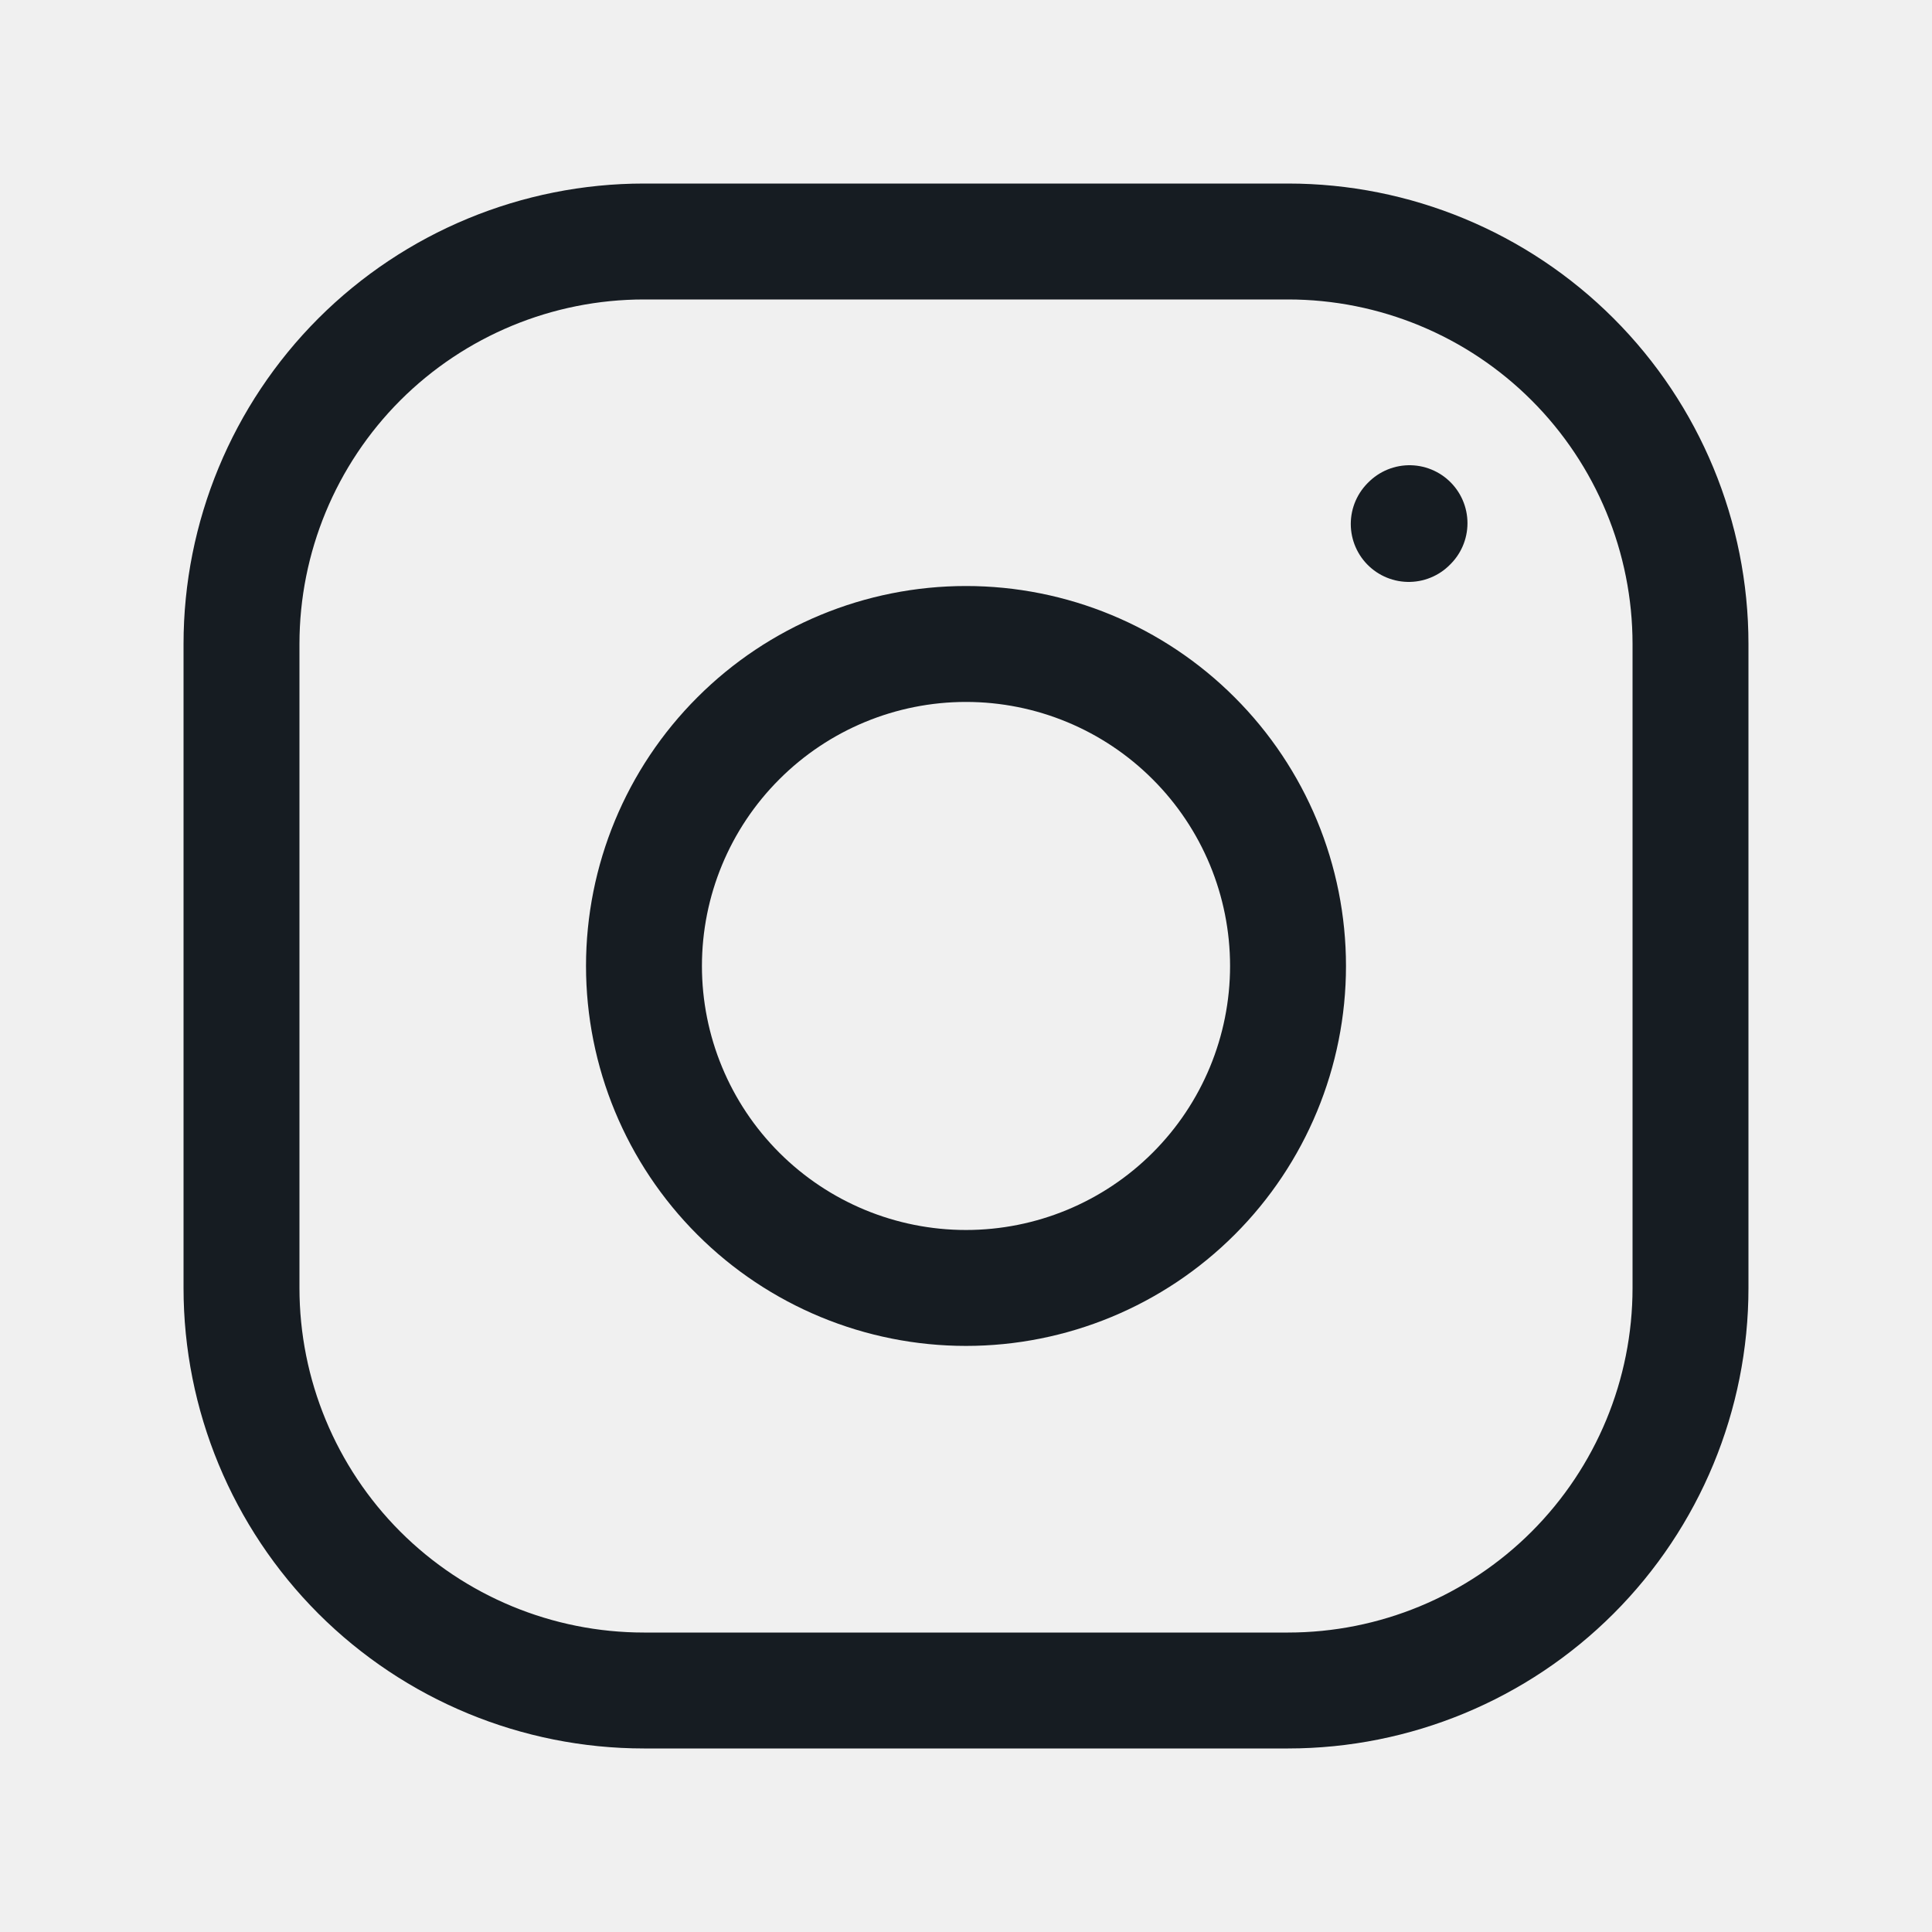
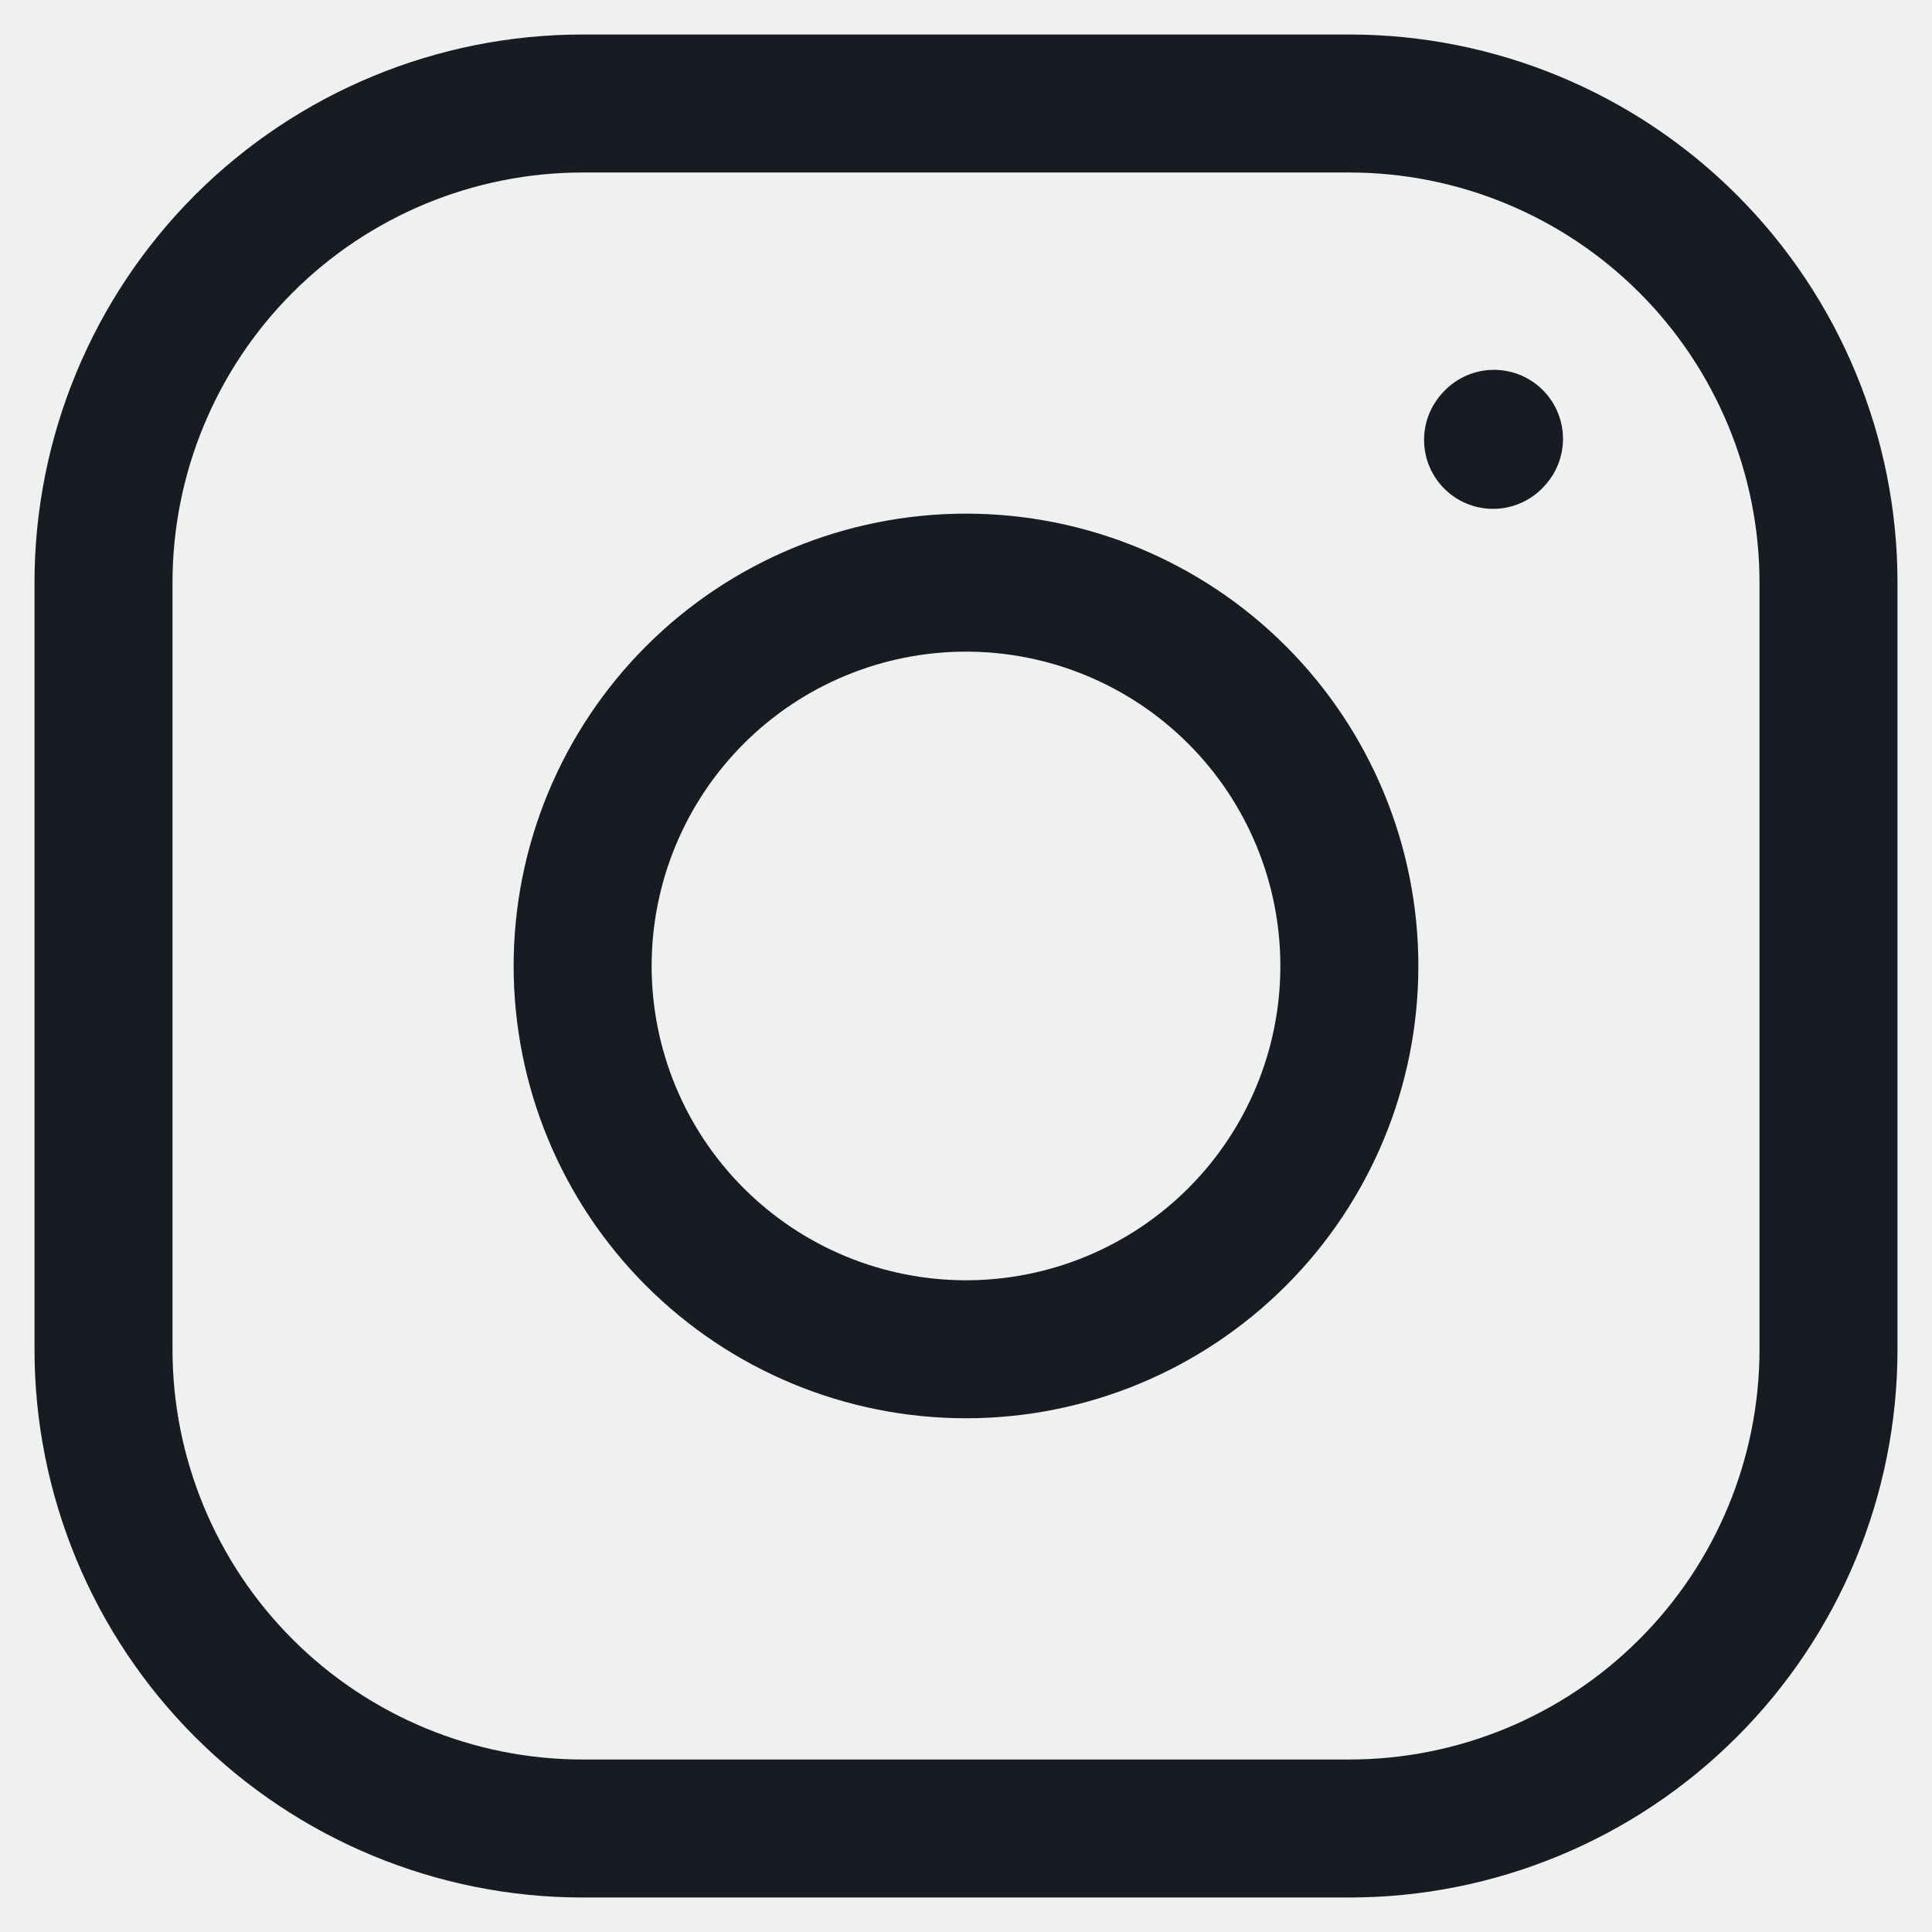
- <svg xmlns="http://www.w3.org/2000/svg" width="25" height="25" viewBox="0 0 25 25" fill="none">
-   <defs>
-     <clipPath id="clip78_561">
-       <rect id="Icon inst" width="25" height="25" fill="white" fill-opacity="0" />
-     </clipPath>
-   </defs>
-   <g clip-path="url(#clip78_561)">
-     <path id="Vector" d="M15.446 15.446C16.228 14.665 16.667 13.604 16.667 12.5C16.667 11.395 16.228 10.335 15.446 9.554C14.665 8.772 13.605 8.333 12.5 8.333C11.395 8.333 10.335 8.772 9.554 9.554C8.772 10.335 8.333 11.395 8.333 12.5C8.333 13.604 8.772 14.665 9.554 15.446C10.335 16.227 11.395 16.666 12.5 16.666C13.605 16.666 14.665 16.227 15.446 15.446Z" stroke="#161C22" stroke-opacity="1" stroke-width="1.5" stroke-linejoin="round" />
-     <path id="Vector" d="M3.125 8.333C3.125 6.952 3.674 5.627 4.65 4.65C5.627 3.674 6.952 3.125 8.333 3.125L16.667 3.125C18.048 3.125 19.373 3.674 20.349 4.65C21.326 5.627 21.875 6.952 21.875 8.333L21.875 16.667C21.875 18.048 21.326 19.373 20.349 20.35C19.373 21.326 18.048 21.875 16.667 21.875L8.333 21.875C6.952 21.875 5.627 21.326 4.65 20.35C3.674 19.373 3.125 18.048 3.125 16.667L3.125 8.333Z" stroke="#161C22" stroke-opacity="1" stroke-width="1.5" />
-     <path id="Vector" d="M18.229 6.78L18.239 6.77" stroke="#161C22" stroke-opacity="1" stroke-width="1.5" stroke-linejoin="round" stroke-linecap="round" />
-   </g>
+ <svg xmlns="http://www.w3.org/2000/svg" width="21" height="21" viewBox="0 0 21 21" fill="none">
+   <path d="M10.5 14.666C11.605 14.666 12.665 14.227 13.446 13.446C14.228 12.665 14.667 11.605 14.667 10.5C14.667 9.395 14.228 8.335 13.446 7.553C12.665 6.772 11.605 6.333 10.5 6.333C9.395 6.333 8.335 6.772 7.554 7.553C6.772 8.335 6.333 9.395 6.333 10.5C6.333 11.605 6.772 12.665 7.554 13.446C8.335 14.227 9.395 14.666 10.5 14.666Z" stroke="#161C22" stroke-width="1.5" stroke-linecap="round" stroke-linejoin="round" />
+   <path d="M1.125 14.667V6.333C1.125 4.952 1.674 3.627 2.65 2.65C3.627 1.674 4.952 1.125 6.333 1.125H14.667C16.048 1.125 17.373 1.674 18.349 2.65C19.326 3.627 19.875 4.952 19.875 6.333V14.667C19.875 16.048 19.326 17.373 18.349 18.349C17.373 19.326 16.048 19.875 14.667 19.875H6.333C4.952 19.875 3.627 19.326 2.65 18.349C1.674 17.373 1.125 16.048 1.125 14.667Z" stroke="#161C22" stroke-width="1.5" />
+   <path d="M16.229 4.781L16.239 4.77" stroke="#161C22" stroke-width="1.5" stroke-linecap="round" stroke-linejoin="round" />
</svg>
